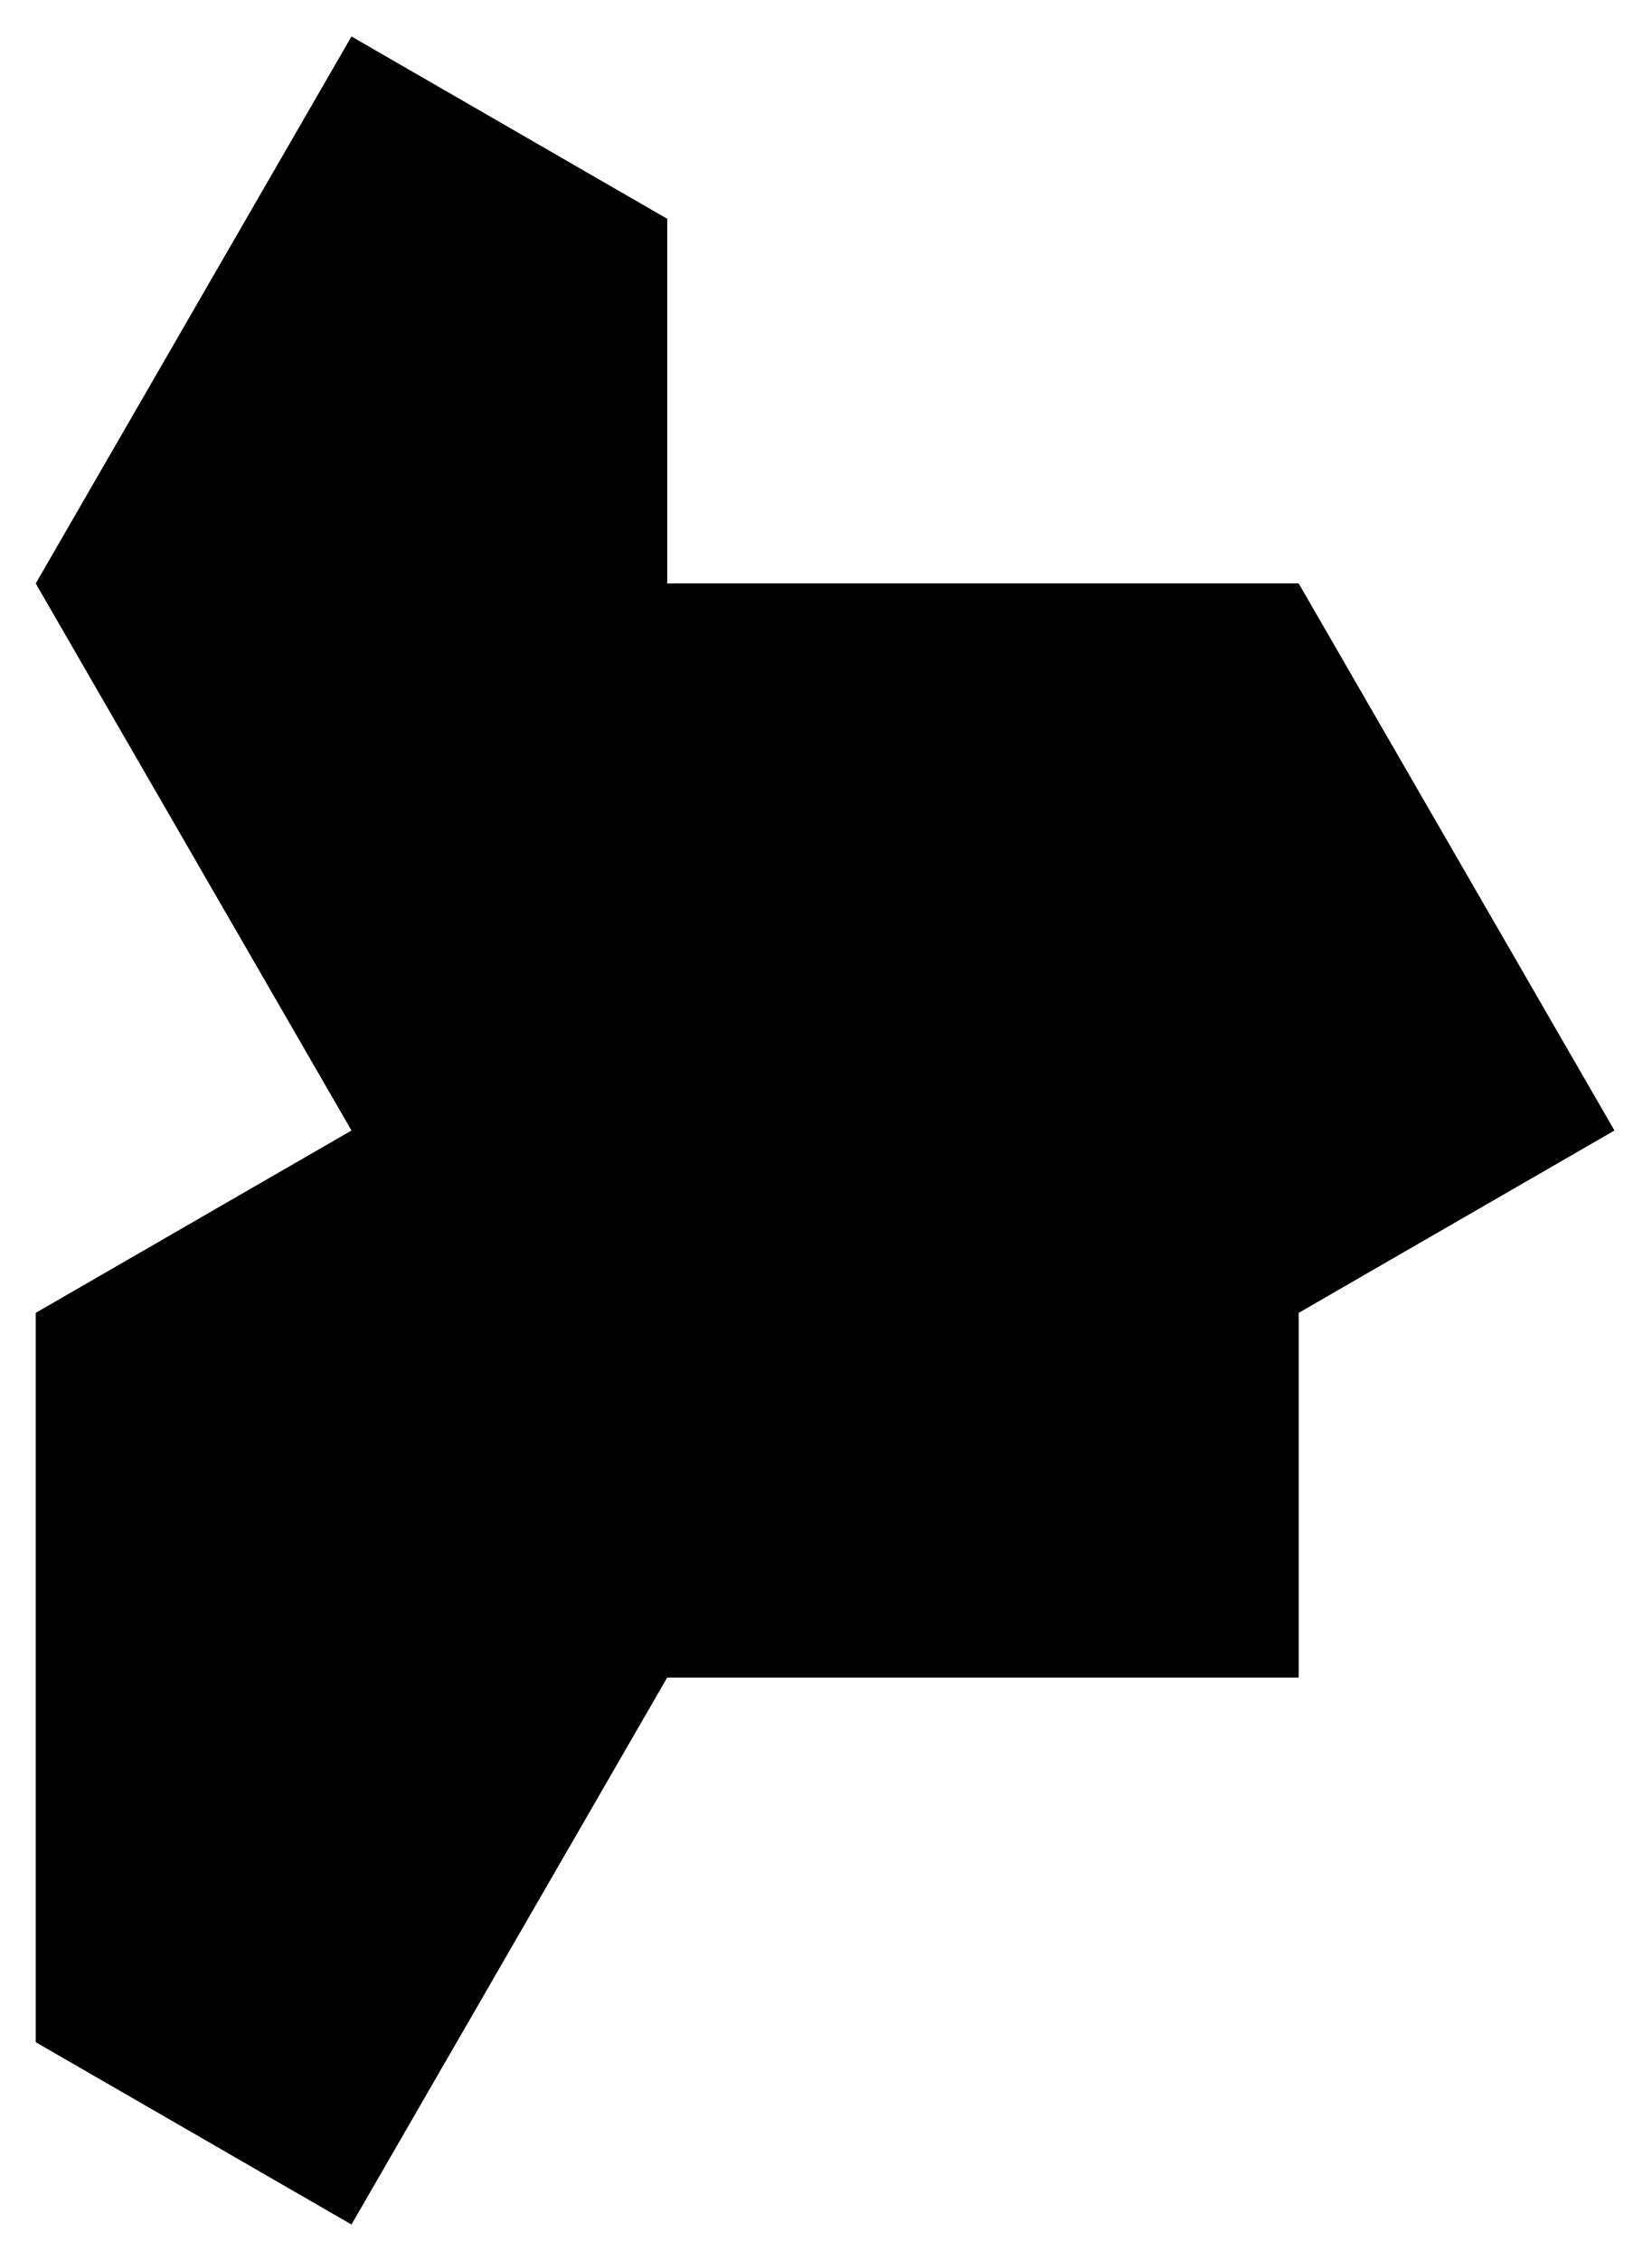
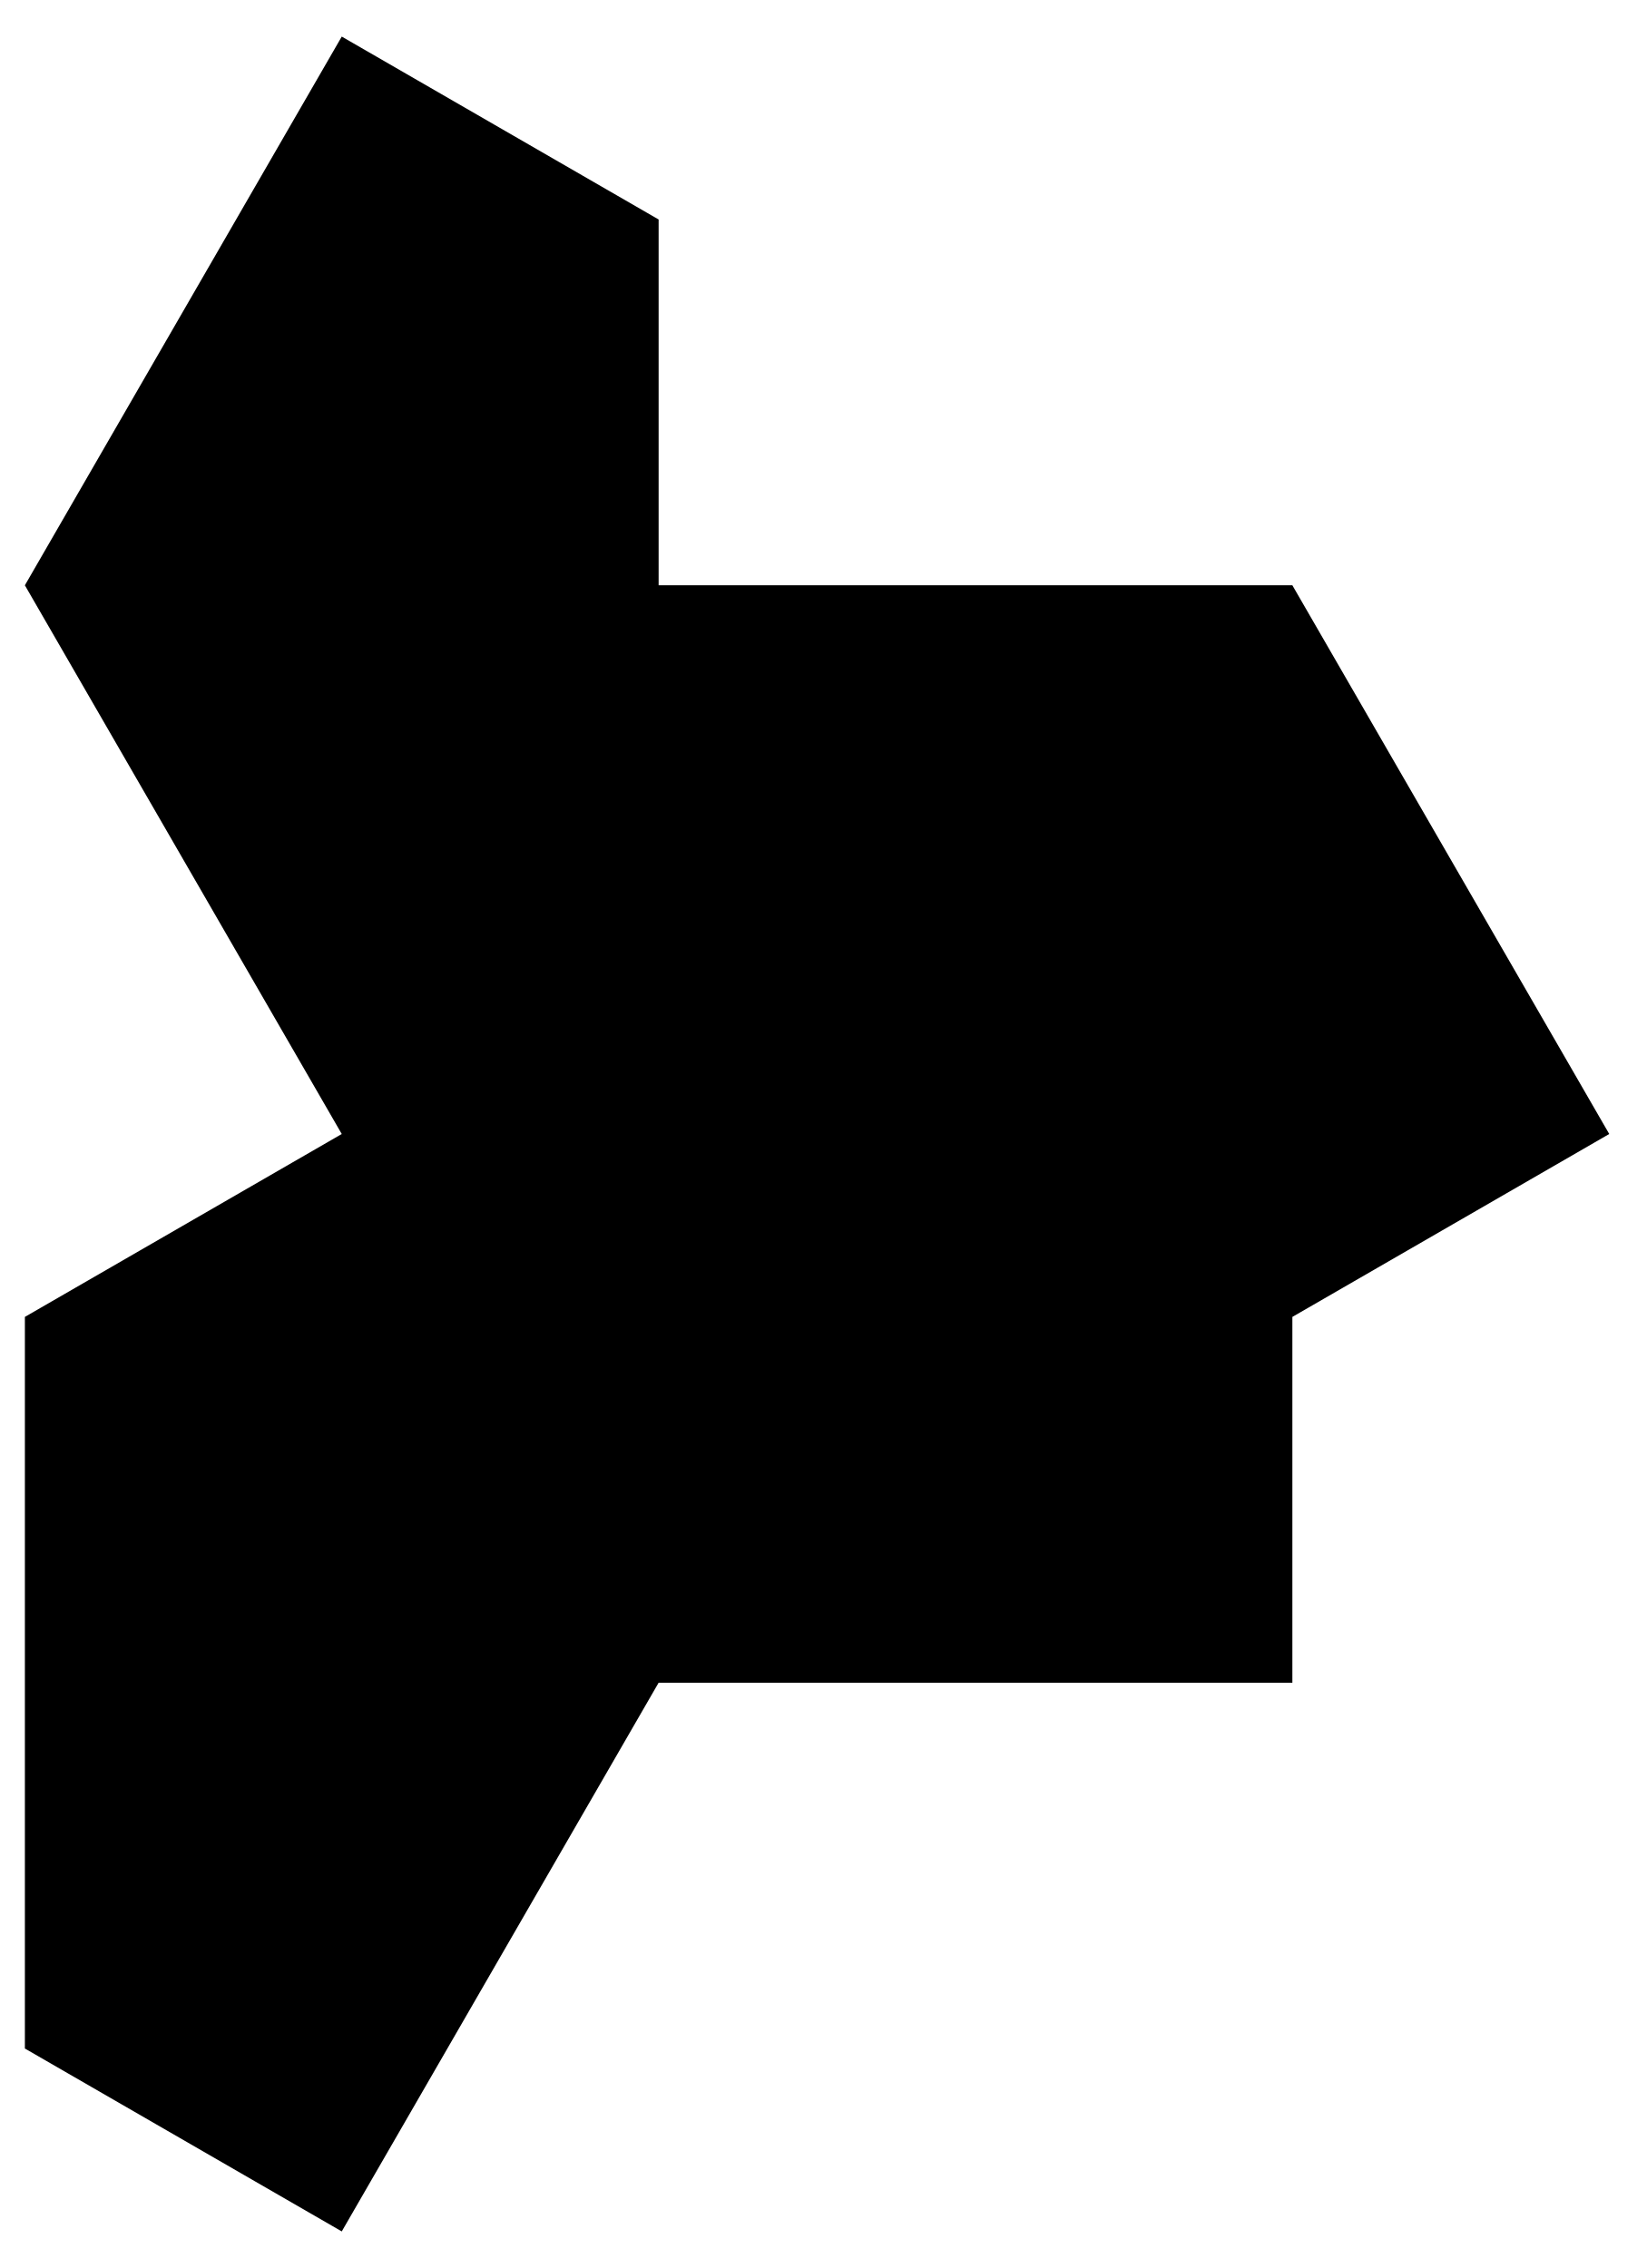
- <svg xmlns="http://www.w3.org/2000/svg" id="board" viewBox="-1.83 -4.6 4.53 6.2">
-   <path d="M 0 0 L 1.732 0 L 1.732 -1 L 2.598 -1.5 L 1.732 -3 L 0 -3 L 0 -4 L -0.866 -4.5 L -1.732 -3 L -0.866 -1.5 L -1.732 -1 L -1.732 1 L -0.866 1.5 L 0 0 z" class="monotile">
+ <svg xmlns="http://www.w3.org/2000/svg" id="board" viewBox="-1.8 -4.6 4.5 6.2">
+   <path d="M             0 0             L             1.732 0             1.732 -1             2.598 -1.5             1.732 -3             0 -3             0 -4             -0.866 -4.5             -1.732 -3             -0.866 -1.5             -1.732 -1             -1.732 1             -0.866 1.5             z" class="monotile">
  </path>
</svg>
